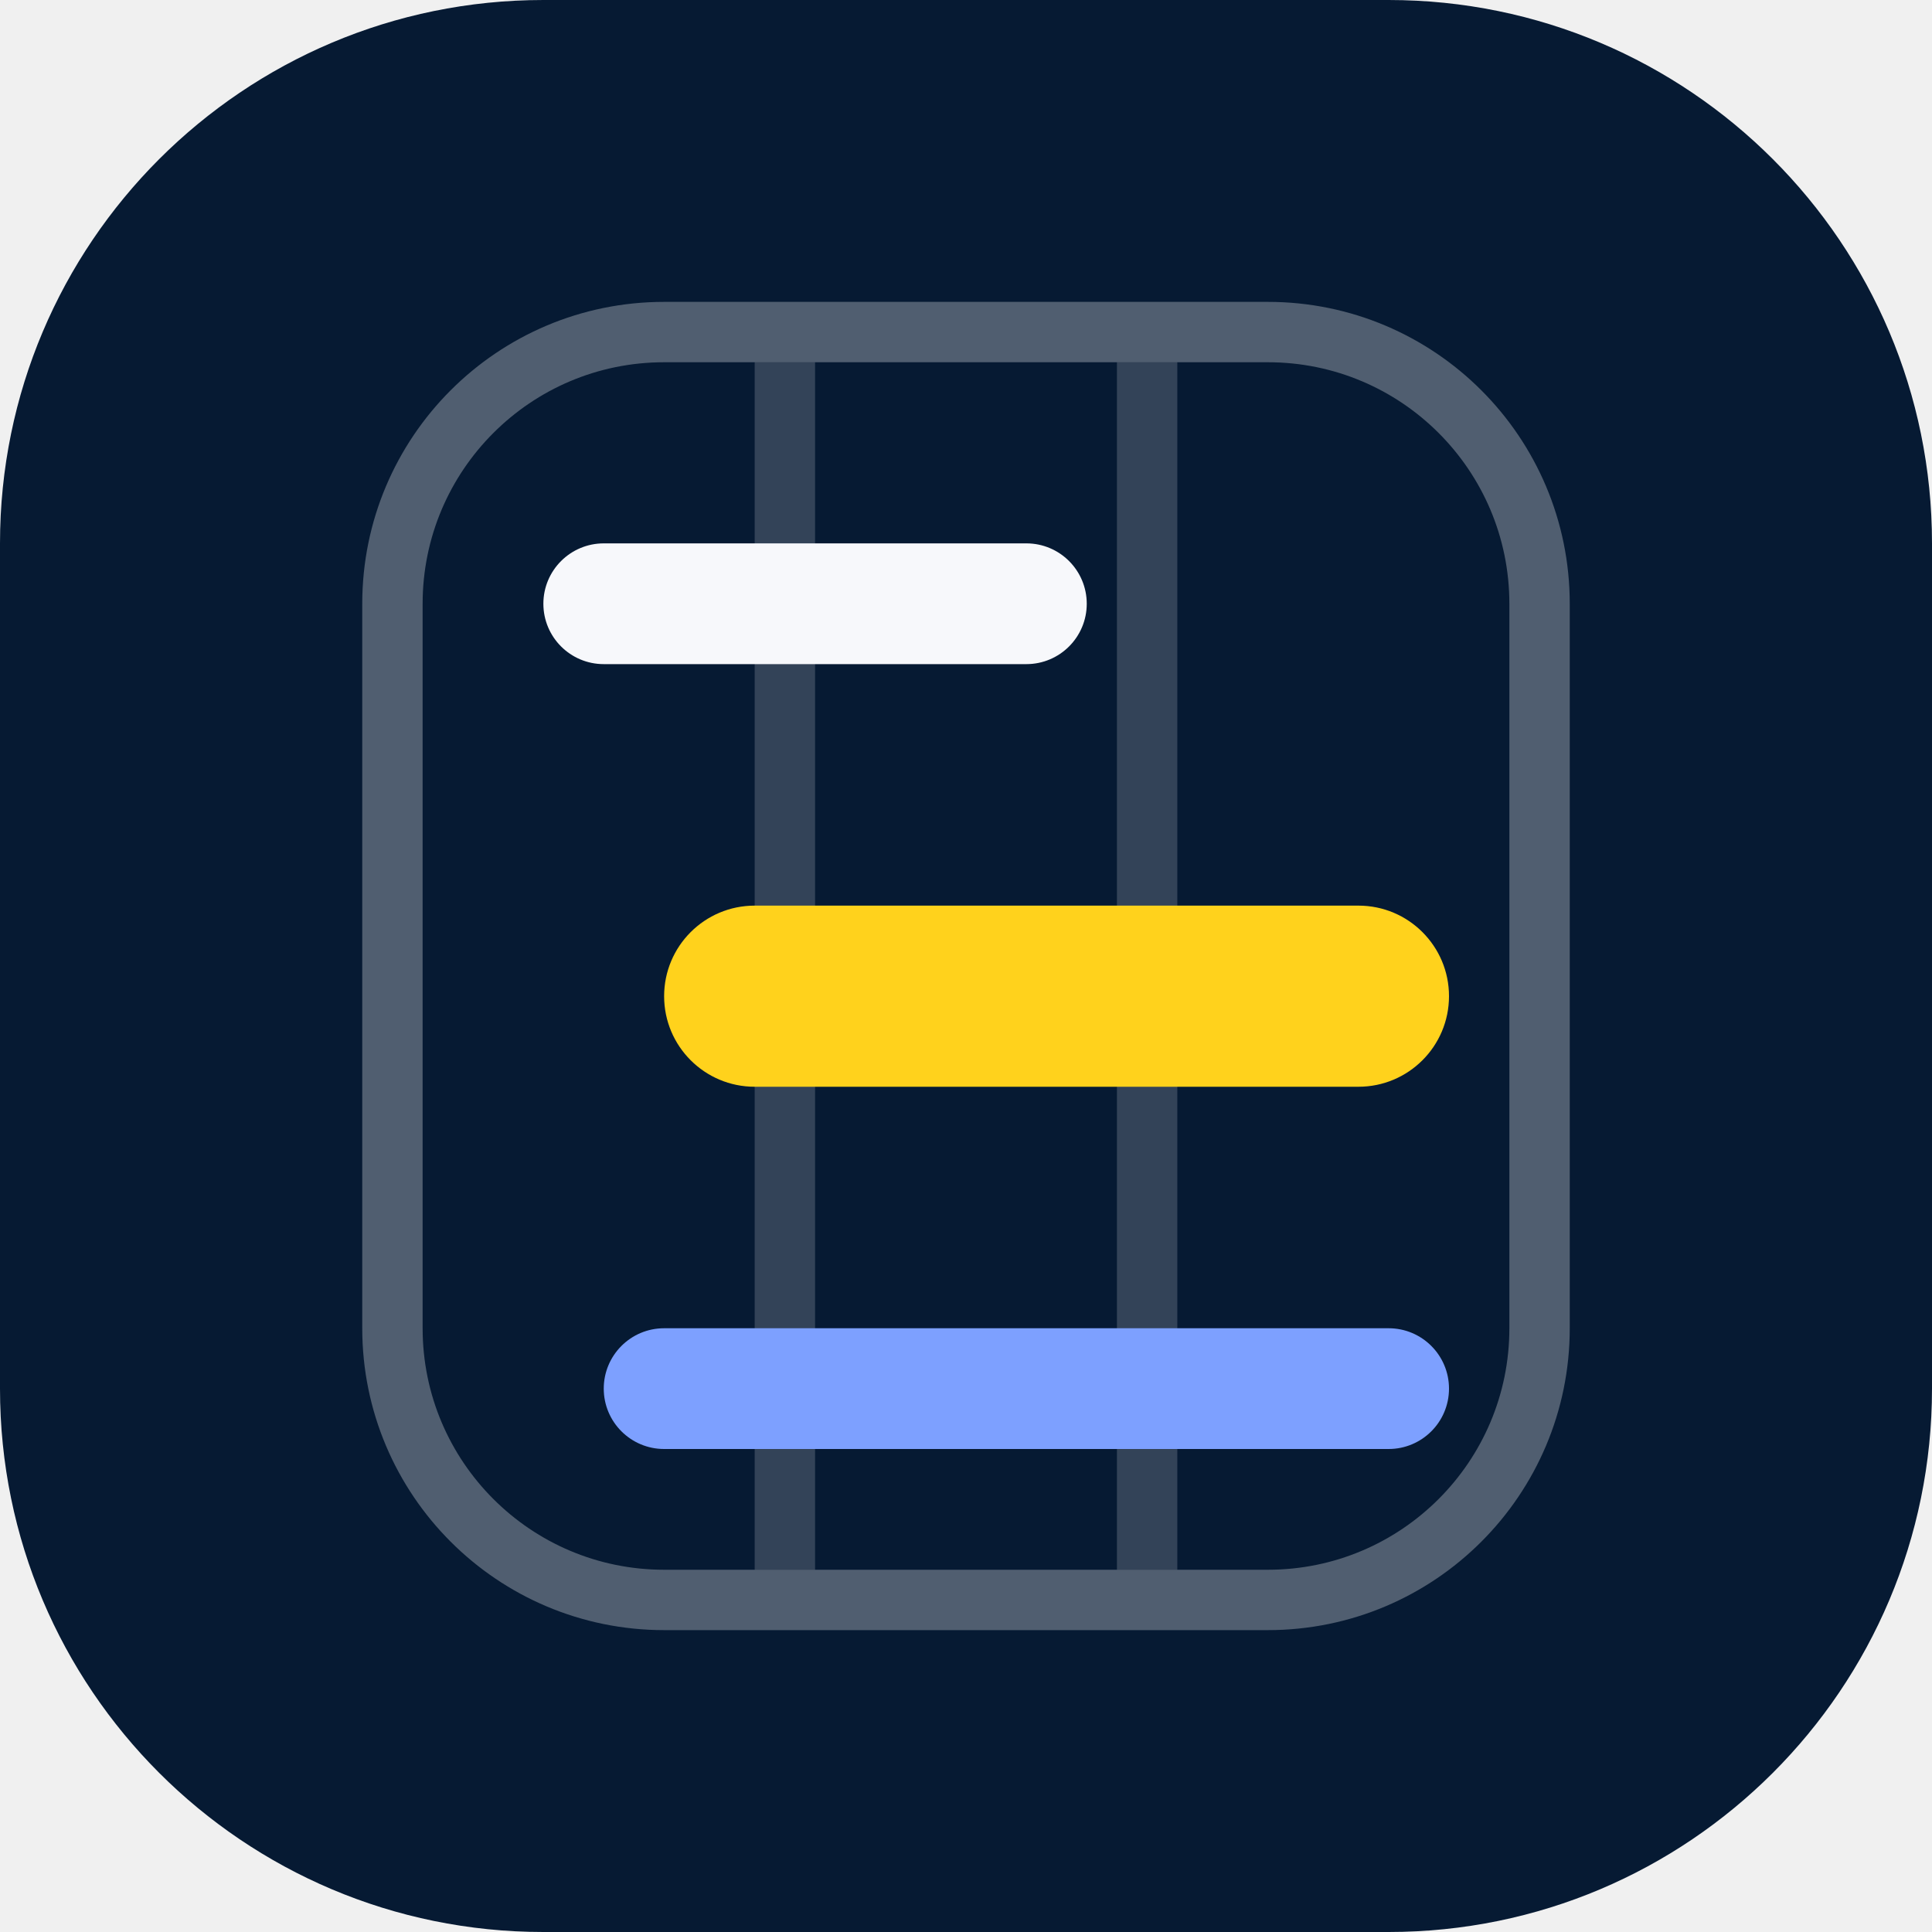
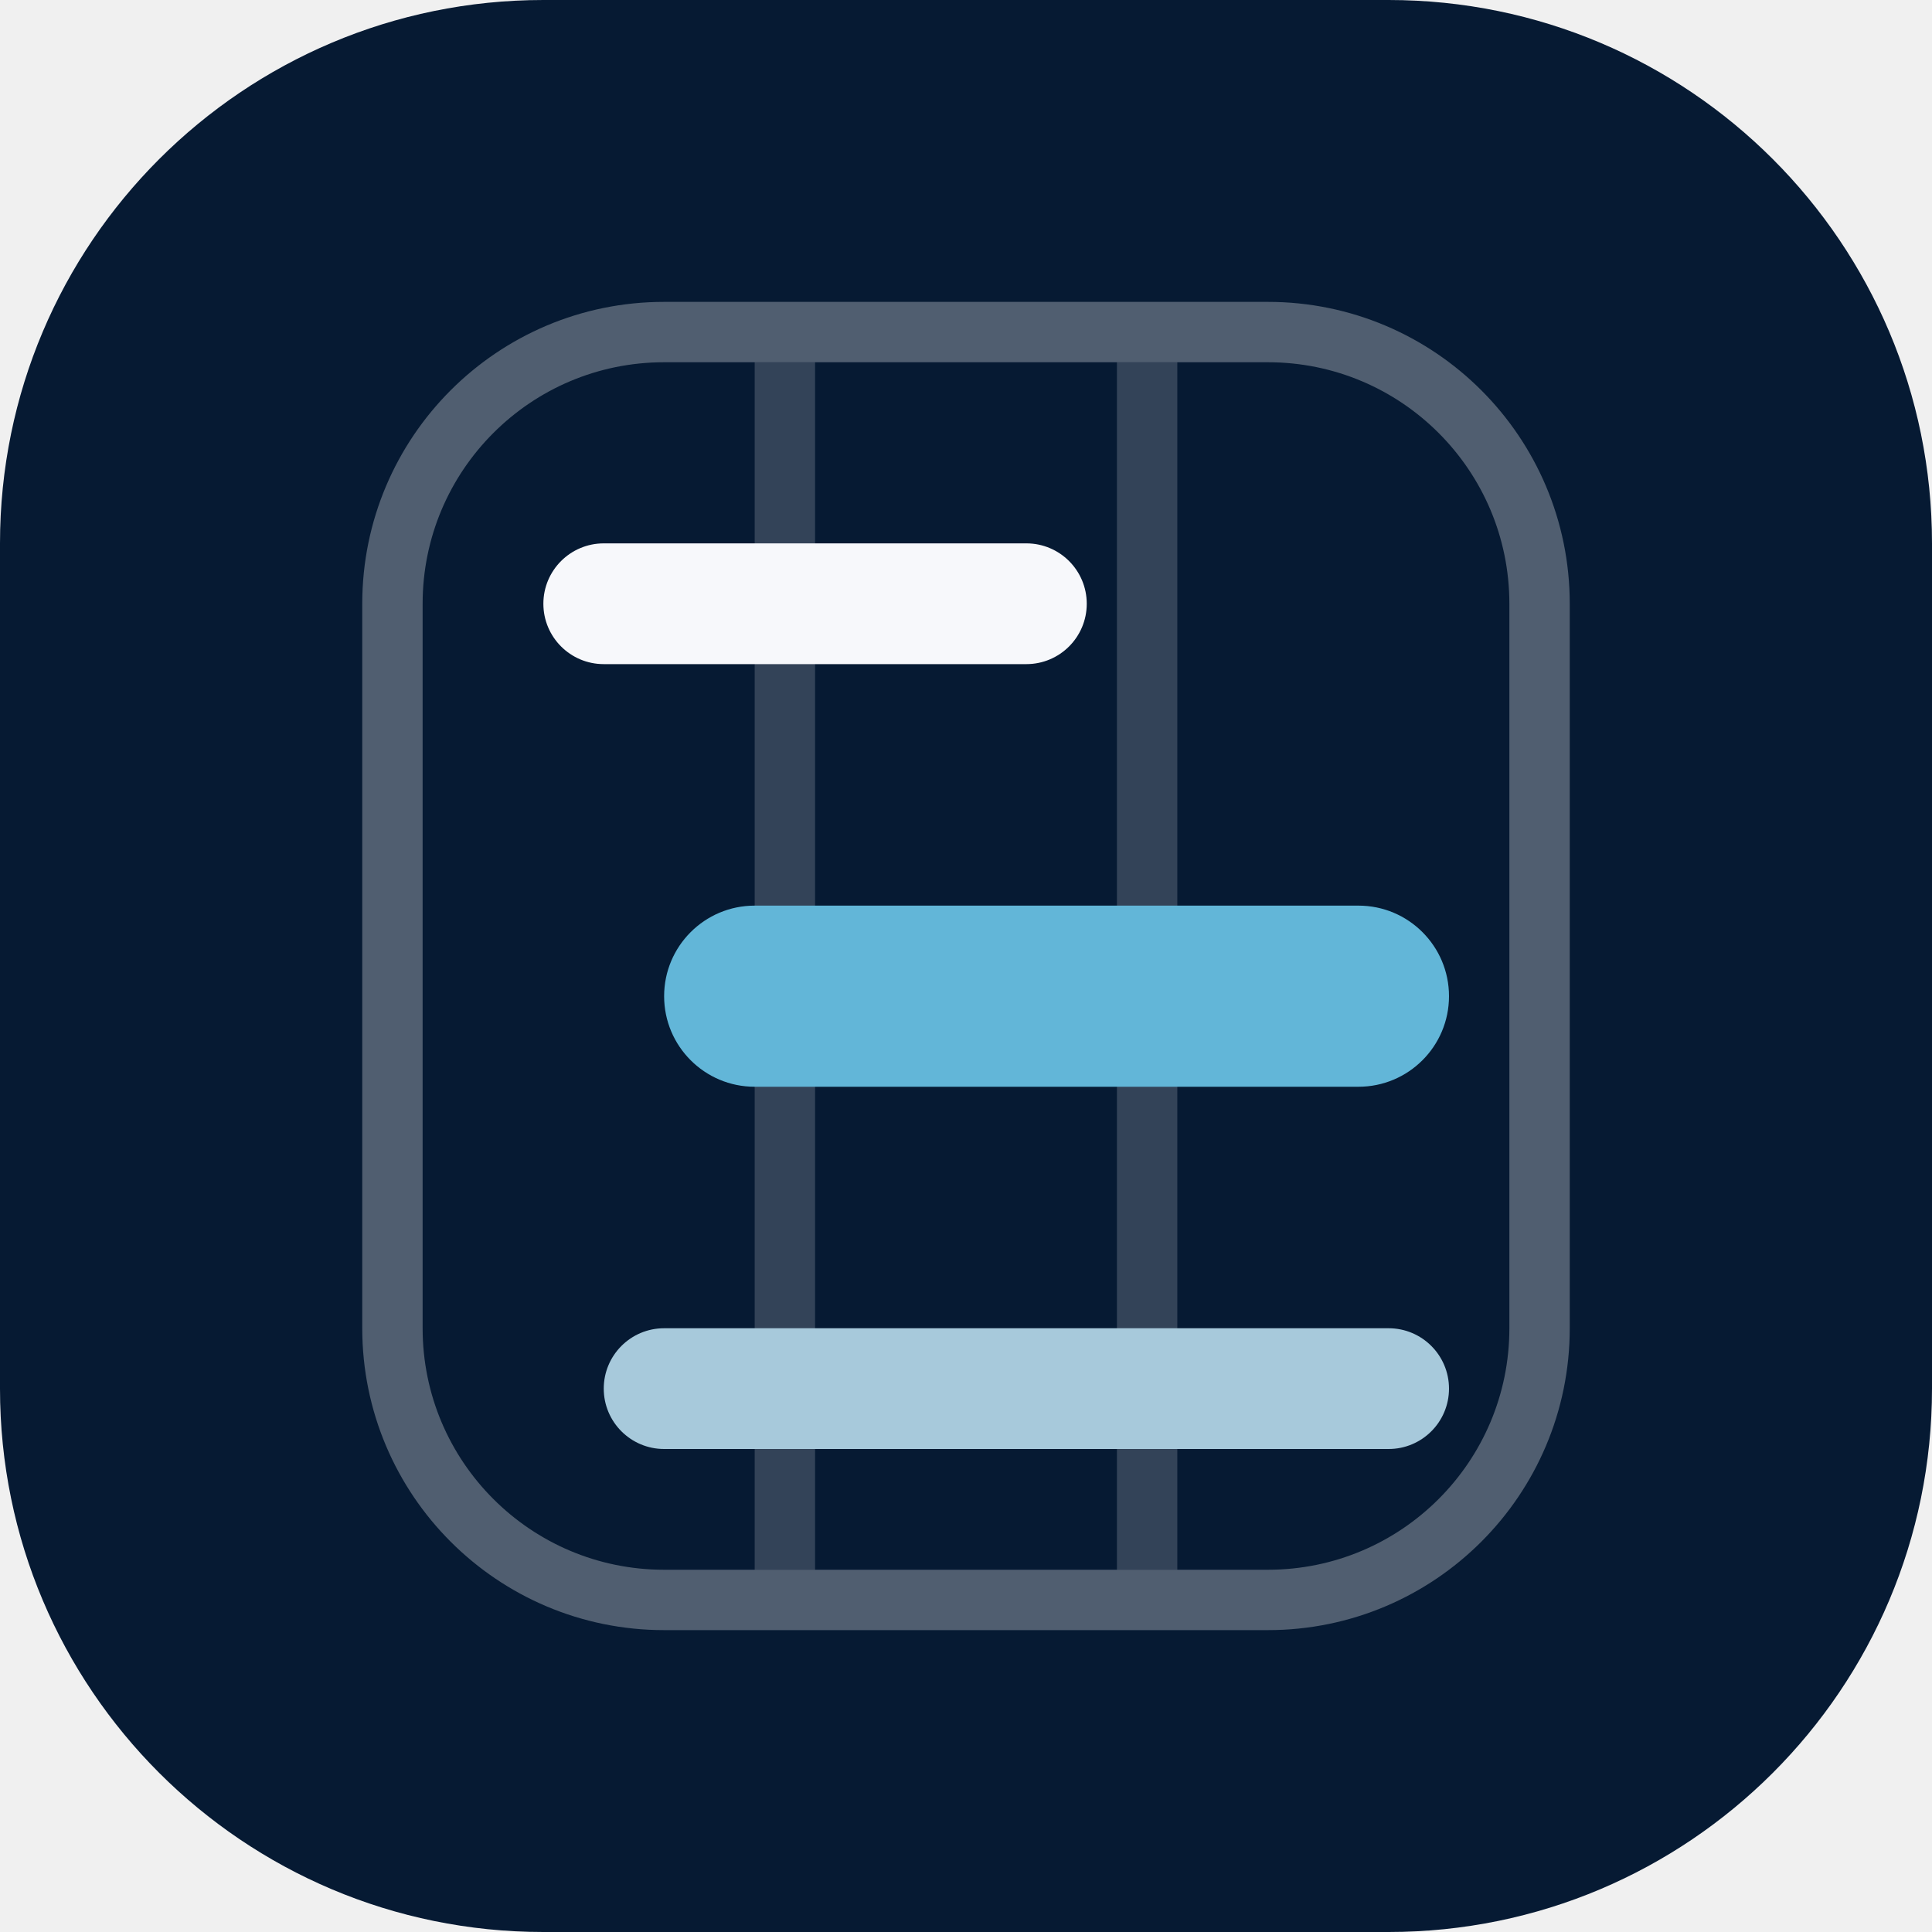
<svg xmlns="http://www.w3.org/2000/svg" width="32" height="32" viewBox="0 0 32 32" fill="none">
  <rect width="32" height="32" rx="9" fill="#061A33" />
  <rect x="6.5" y="5.5" width="19" height="21" rx="4.5" stroke="white" stroke-opacity=".3" />
  <path d="M13 6V26M19 6V26" stroke="white" stroke-opacity=".18" />
  <rect x="9" y="9" width="9" height="2" rx="1" fill="#F7F8FB" />
-   <rect x="11" y="15" width="13" height="3" rx="1.5" fill="#FFD21C" />
-   <rect x="10" y="22" width="14" height="2" rx="1" fill="#7DA0FF" />
+   <rect x="11" y="15" width="13" height="3" rx="1.5" fill="#62B6D8" />
+   <rect x="10" y="22" width="14" height="2" rx="1" fill="#A7C9DB" />
</svg>
